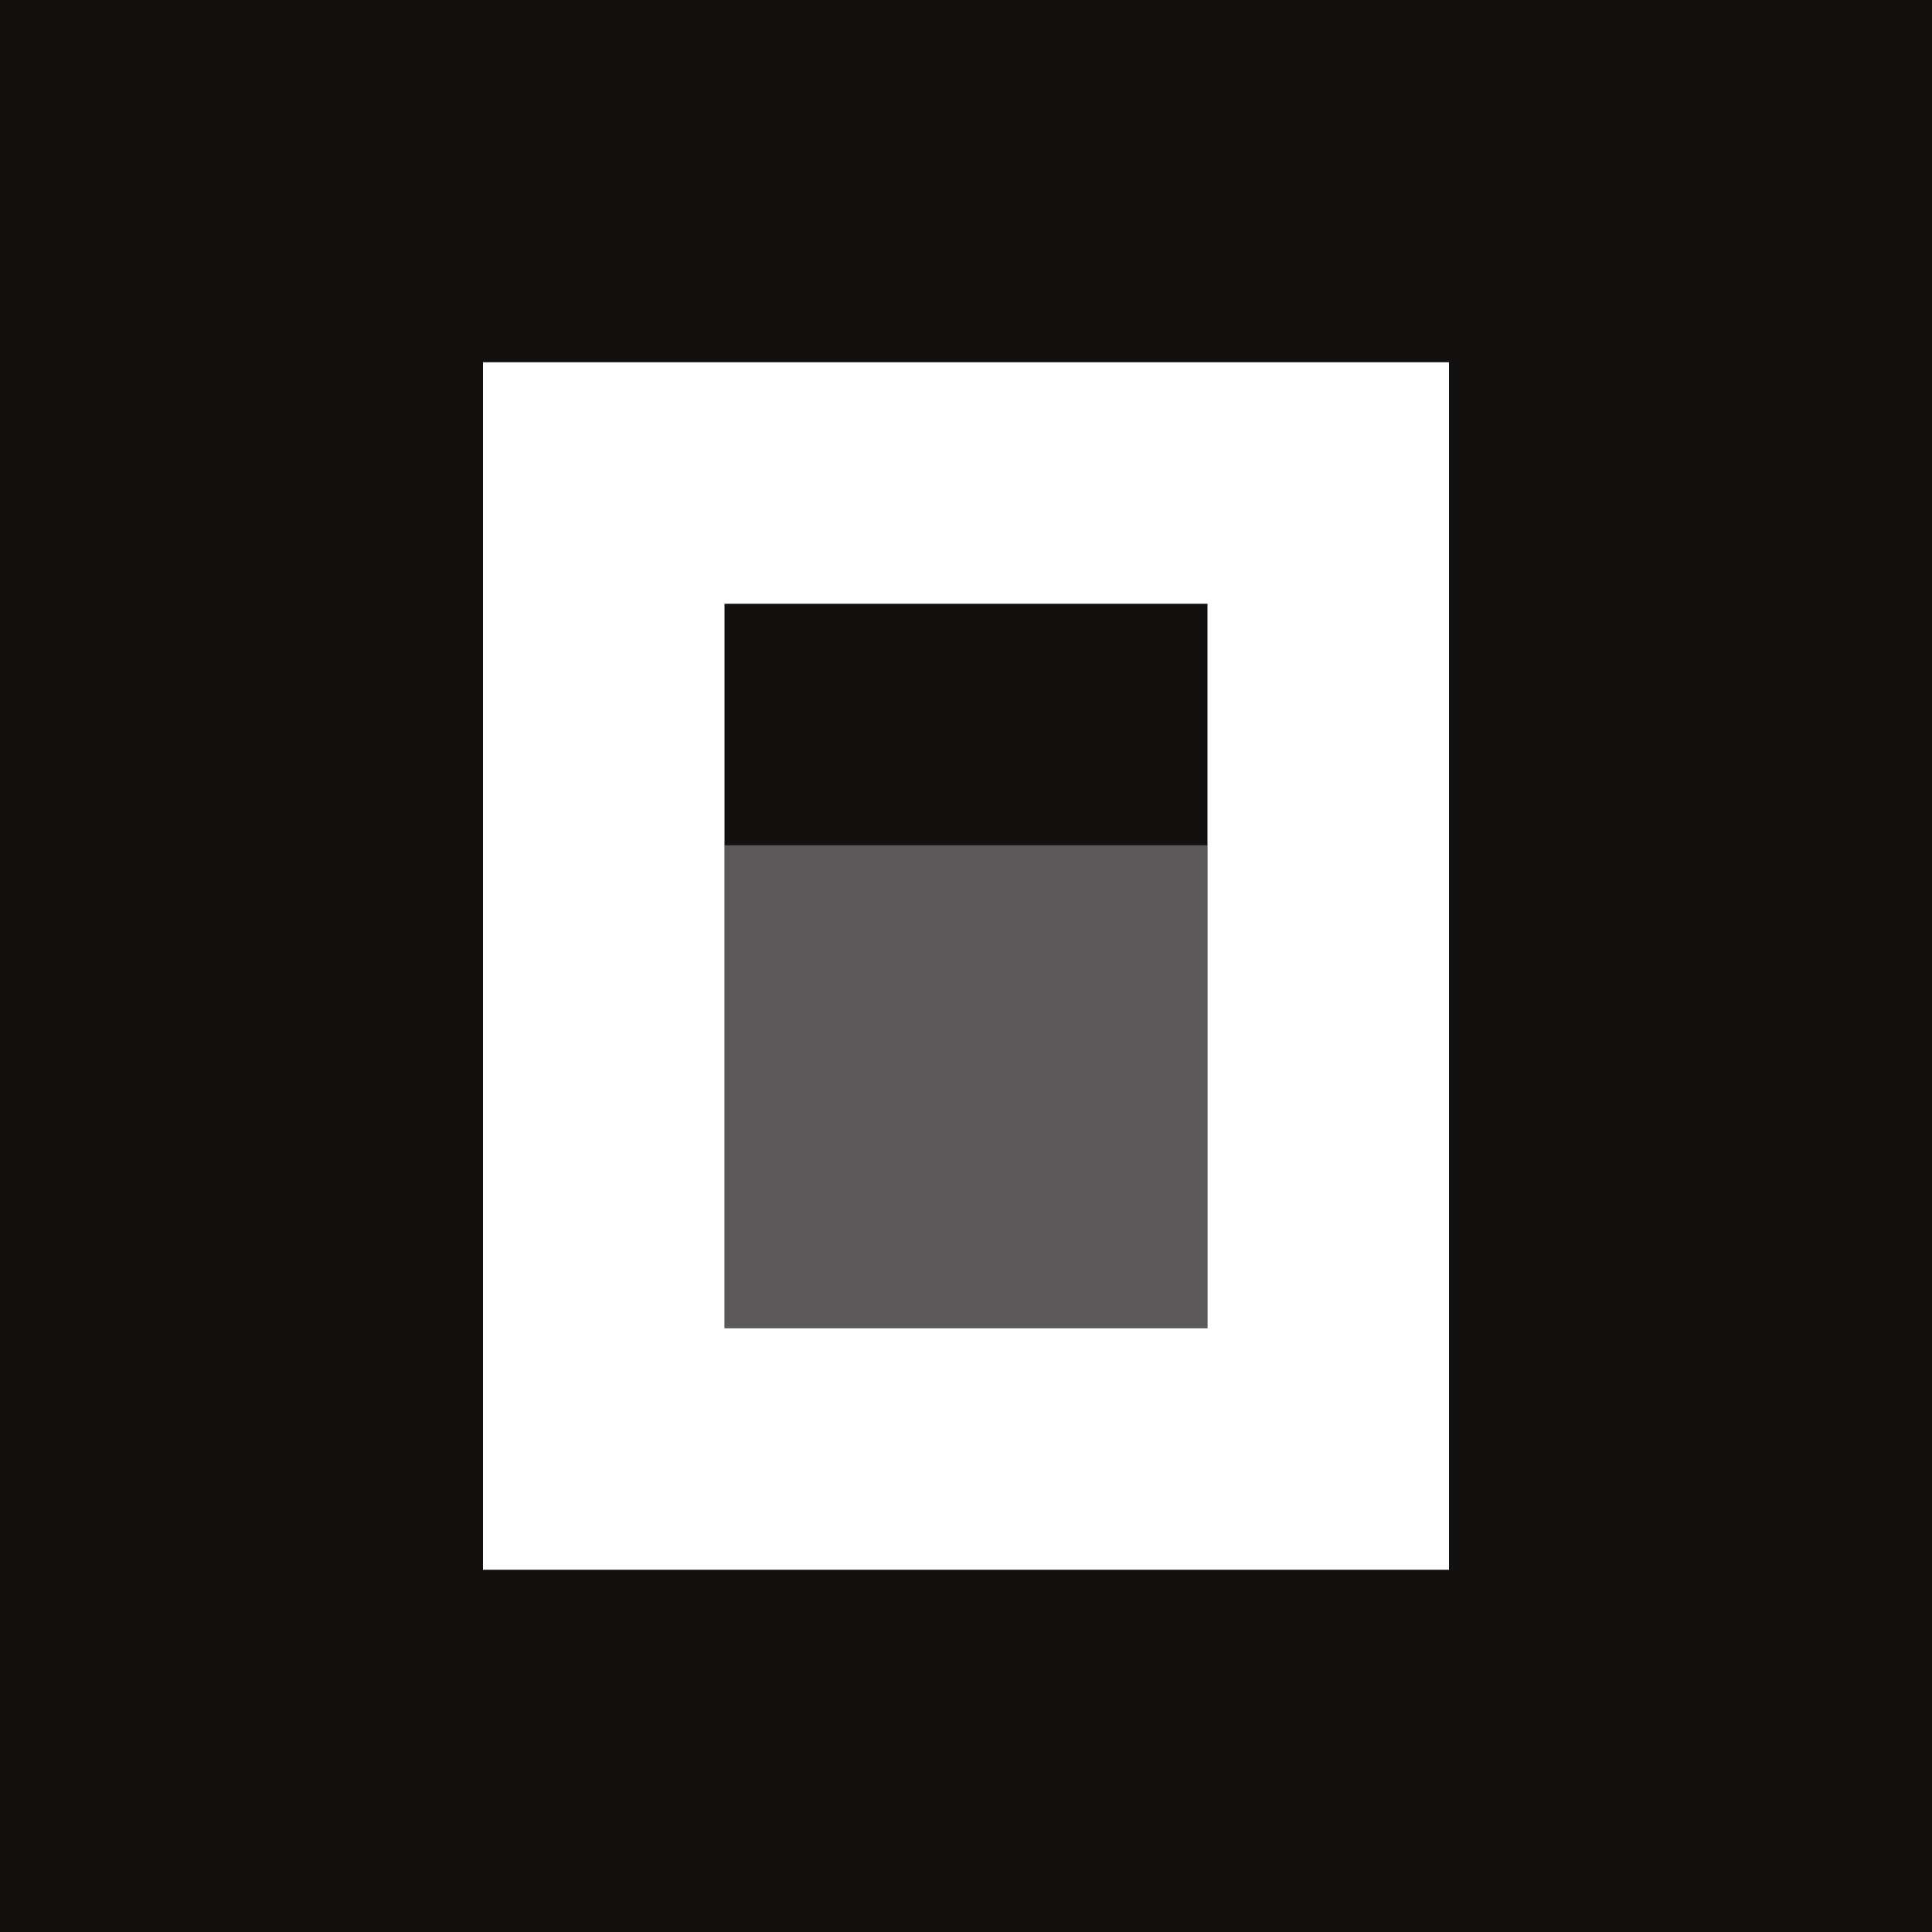
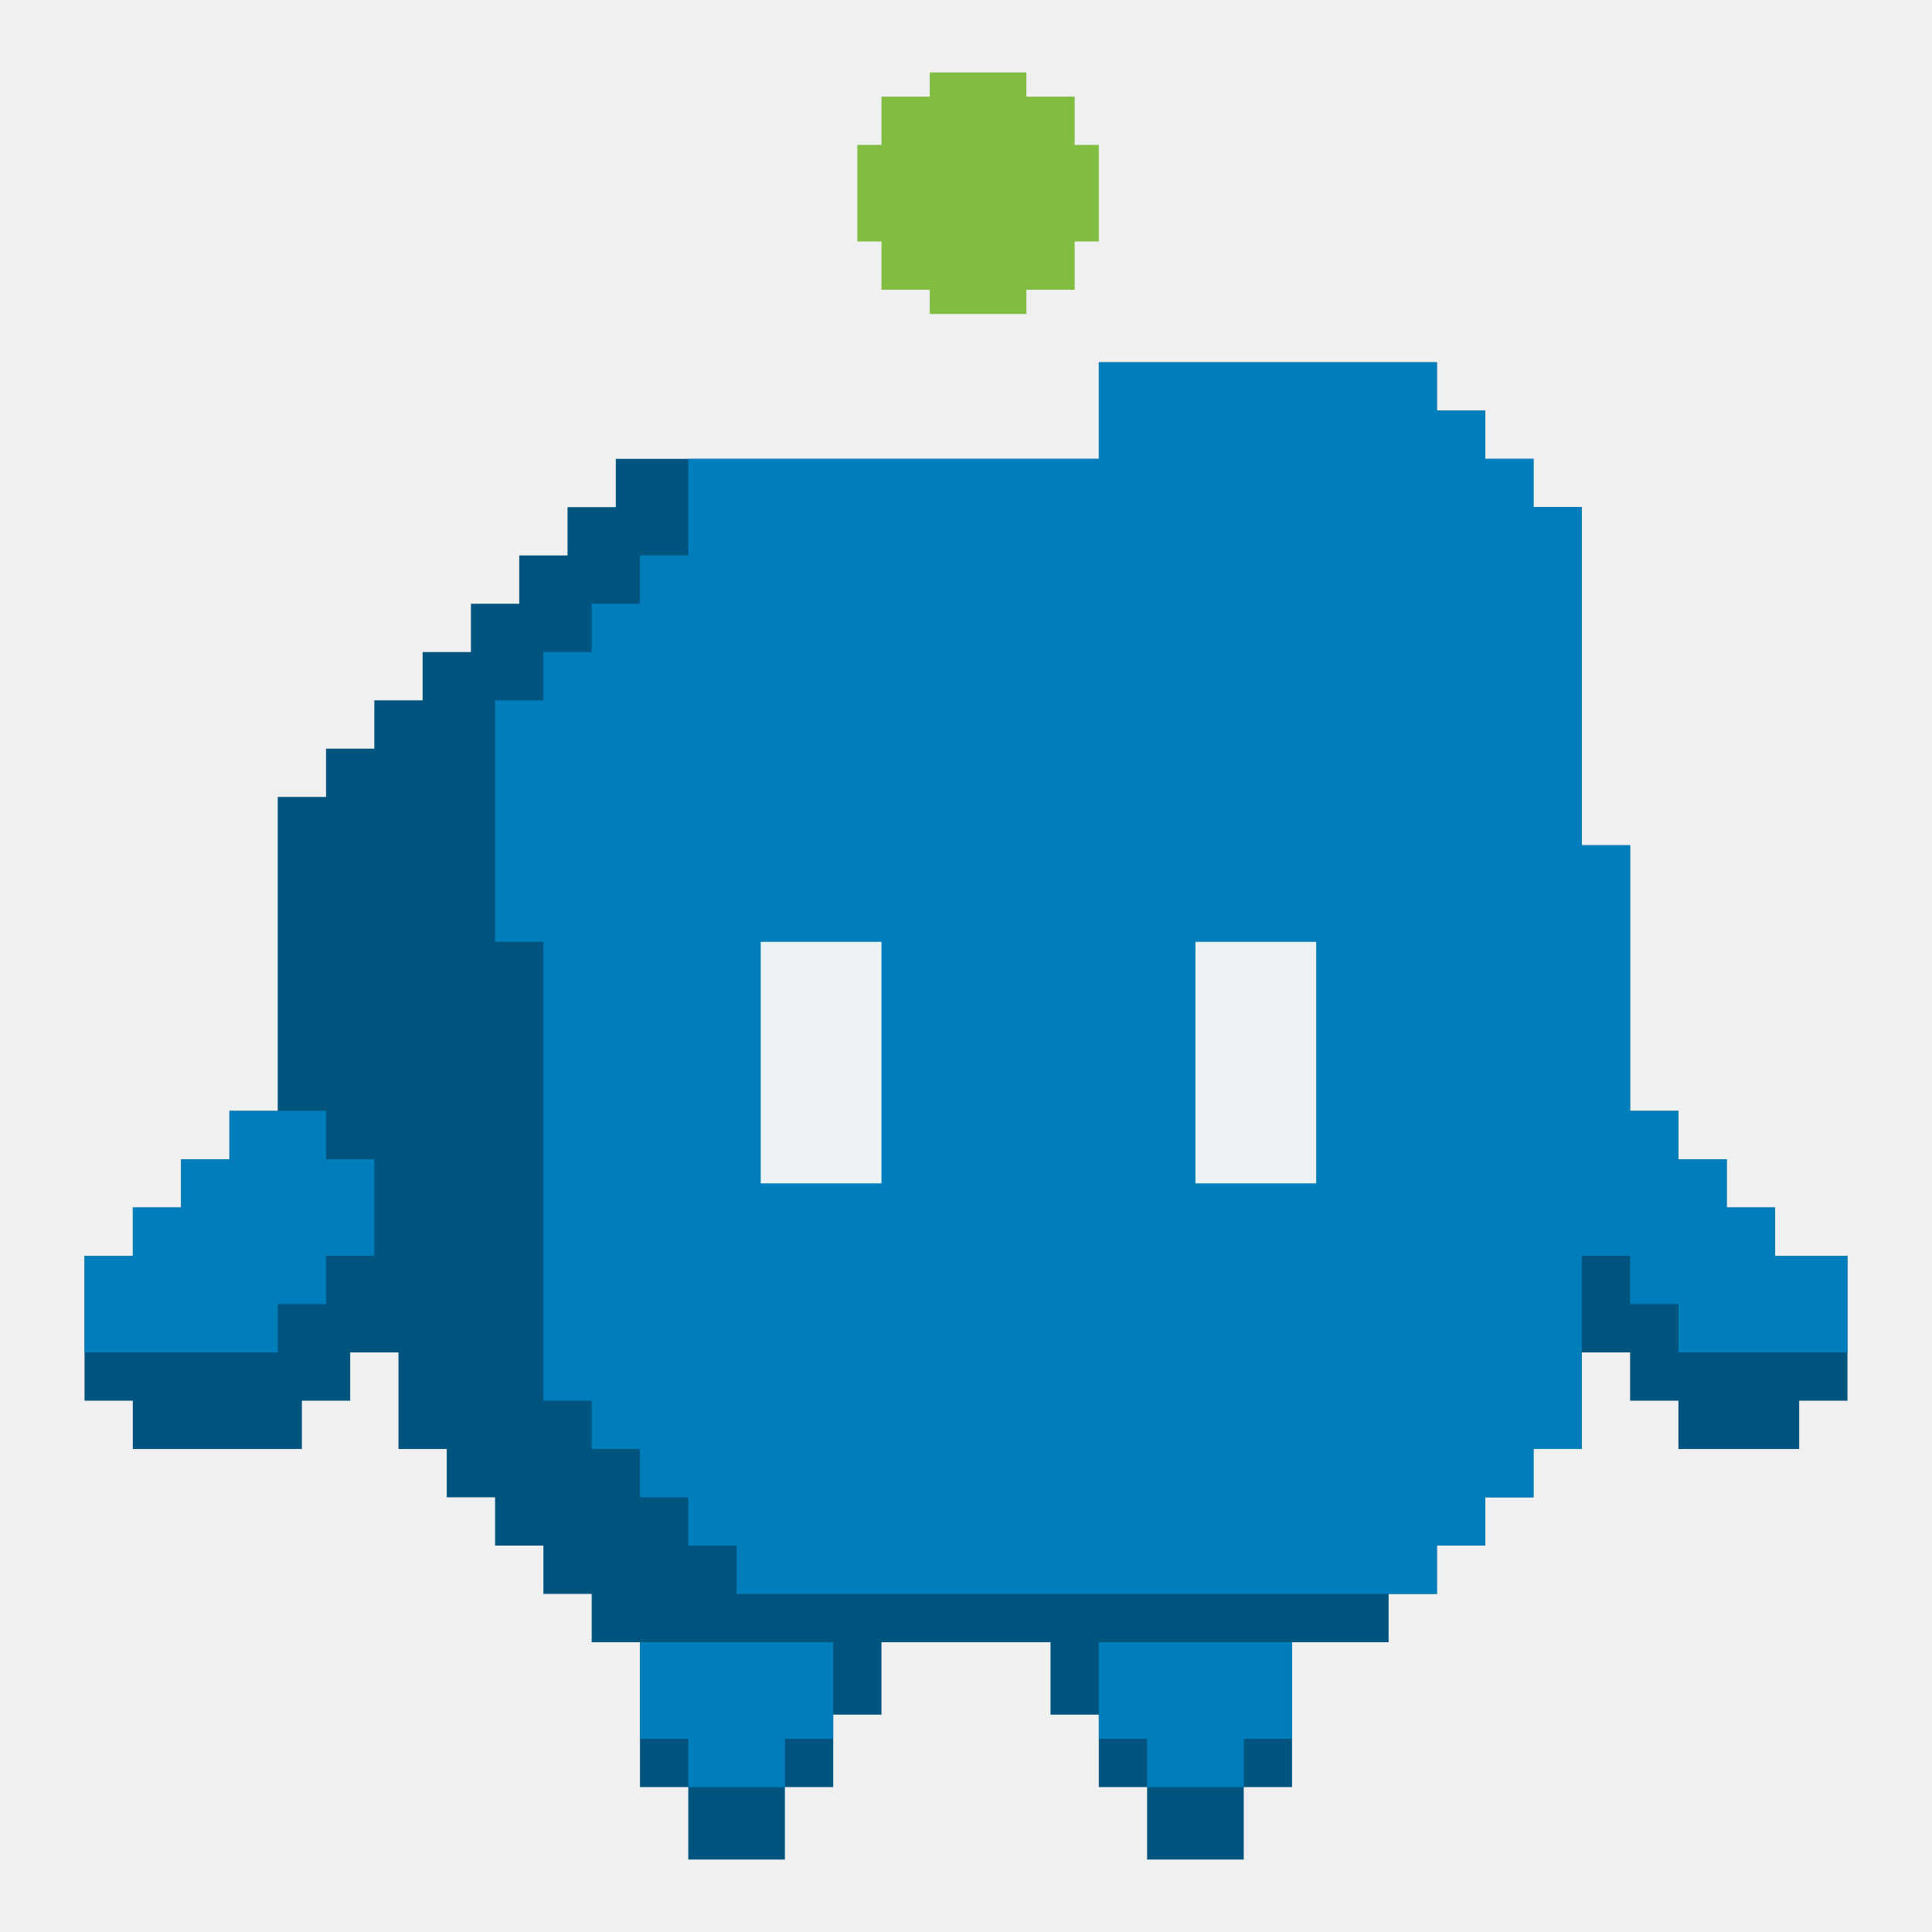
- <svg xmlns="http://www.w3.org/2000/svg" version="1.1" width="512" height="512">
-   <svg width="512" height="512" viewBox="0 0 512 512" fill="none">
-     <rect width="512" height="512" fill="#131010" />
-     <path d="M320 224V352H192V224H320Z" fill="#5A5858" />
-     <path fill-rule="evenodd" clip-rule="evenodd" d="M384 416H128V96H384V416ZM320 160H192V352H320V160Z" fill="white" />
-   </svg>
-   <style>@media (prefers-color-scheme: light) { :root { filter: none; } }
- @media (prefers-color-scheme: dark) { :root { filter: none; } }
- </style>
+ <svg xmlns="http://www.w3.org/2000/svg" width="512" height="512" viewBox="8.5 7 80 80" fill="none">
+   <path fill="#81BD41" d="M47 10H51V11H53V13H54V17H53V19H51V20H47V19H45V17H44V13H45V11H47Z" />
+   <path fill="#00547E" d="M54 22H68V24H70V26H72V28H74V42H76V53H78V55H80V57H82V59H85V65H83V67H78V65H76V63H74V67H72V69H70V71H68V73H66V75H62V81H60V84H56V81H54V78H52V75H45V78H43V81H41V84H37V81H35V75H33V73H31V71H29V69H27V67H25V63H23V65H21V67H14V65H12V59H14V57H16V55H18V53H20V40H22V38H24V36H26V34H28V32H30V30H32V28H34V26H54Z" />
+   <path fill="#007DBB" d="M54 22H68V24H70V26H72V28H74V42H76V53H78V55H80V57H82V59H85V63H78V61H76V59H74V67H72V69H70V71H68V73H39V71H37V69H35V67H33V65H31V46H29V36H31V34H33V32H35V30H37V26H54ZM18 53H22V55H24V59H22V61H20V63H12V59H14V57H16V55H18ZM35 75H43V79H41V81H37V79H35ZM54 75H62V79H60V81H56V79H54Z" />
+   <path fill="#EDF3F5" d="M40 46H45V56H40ZM58 46H63V56H58Z" />
</svg>
